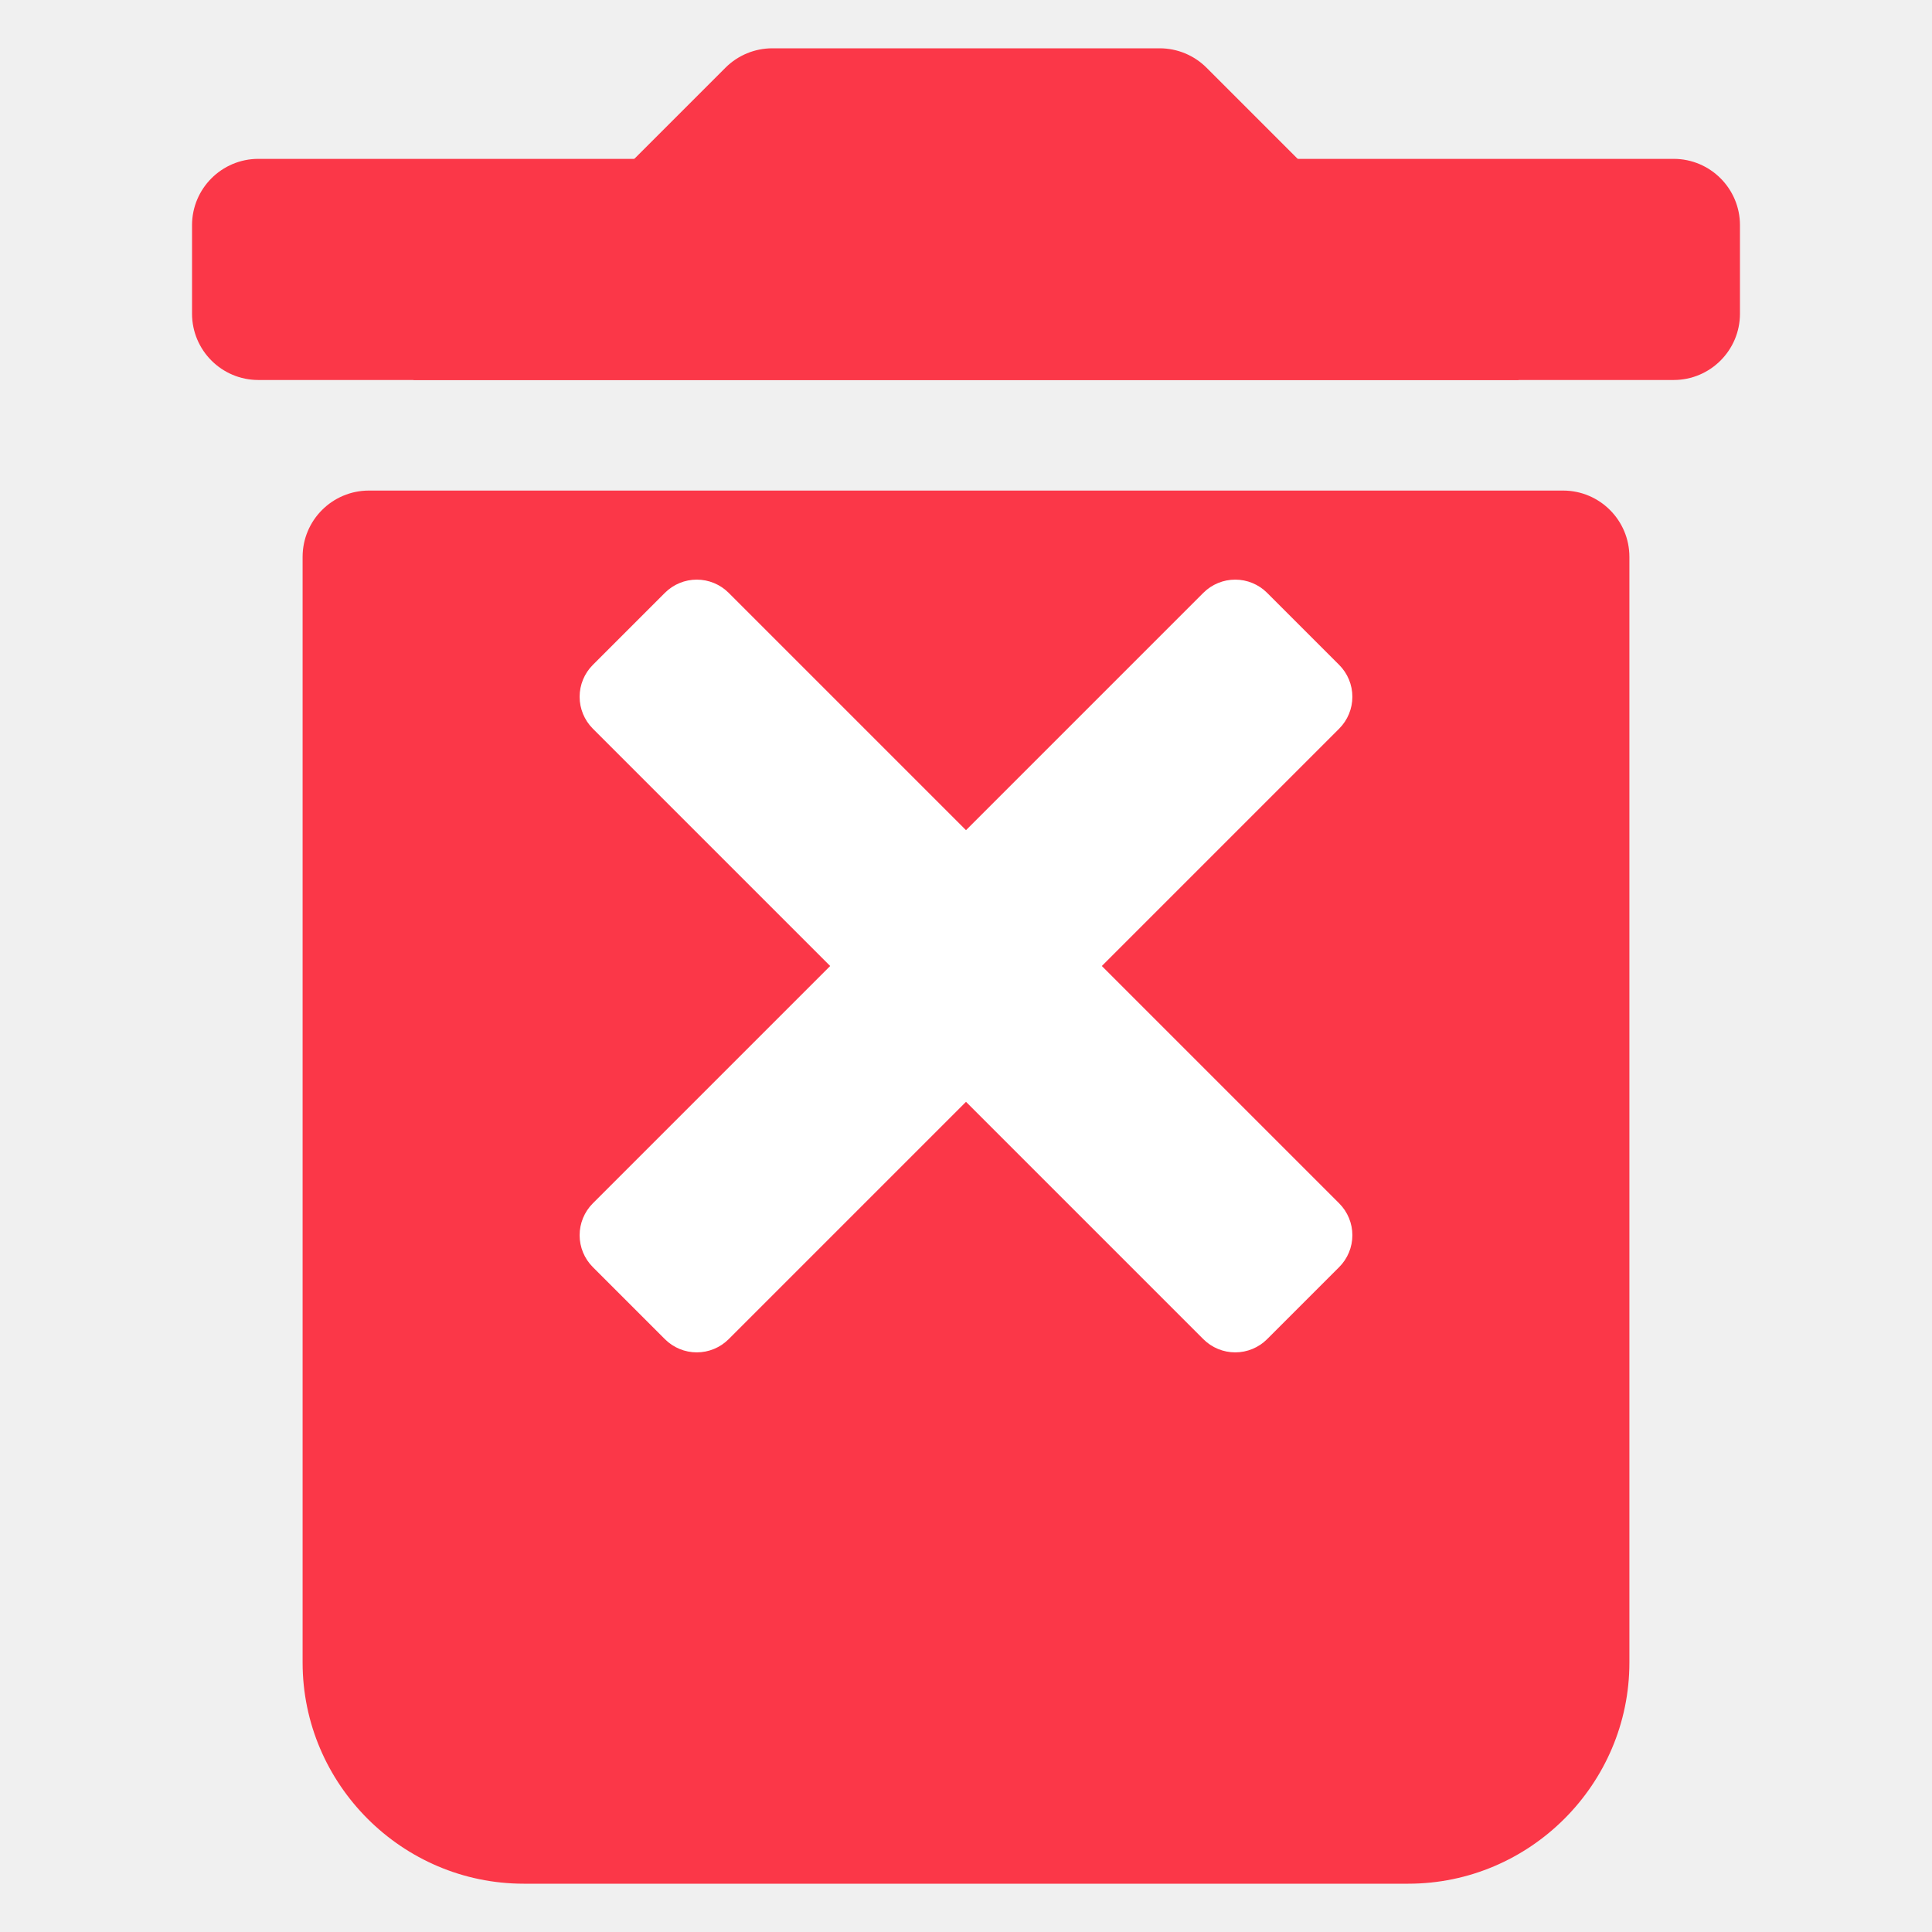
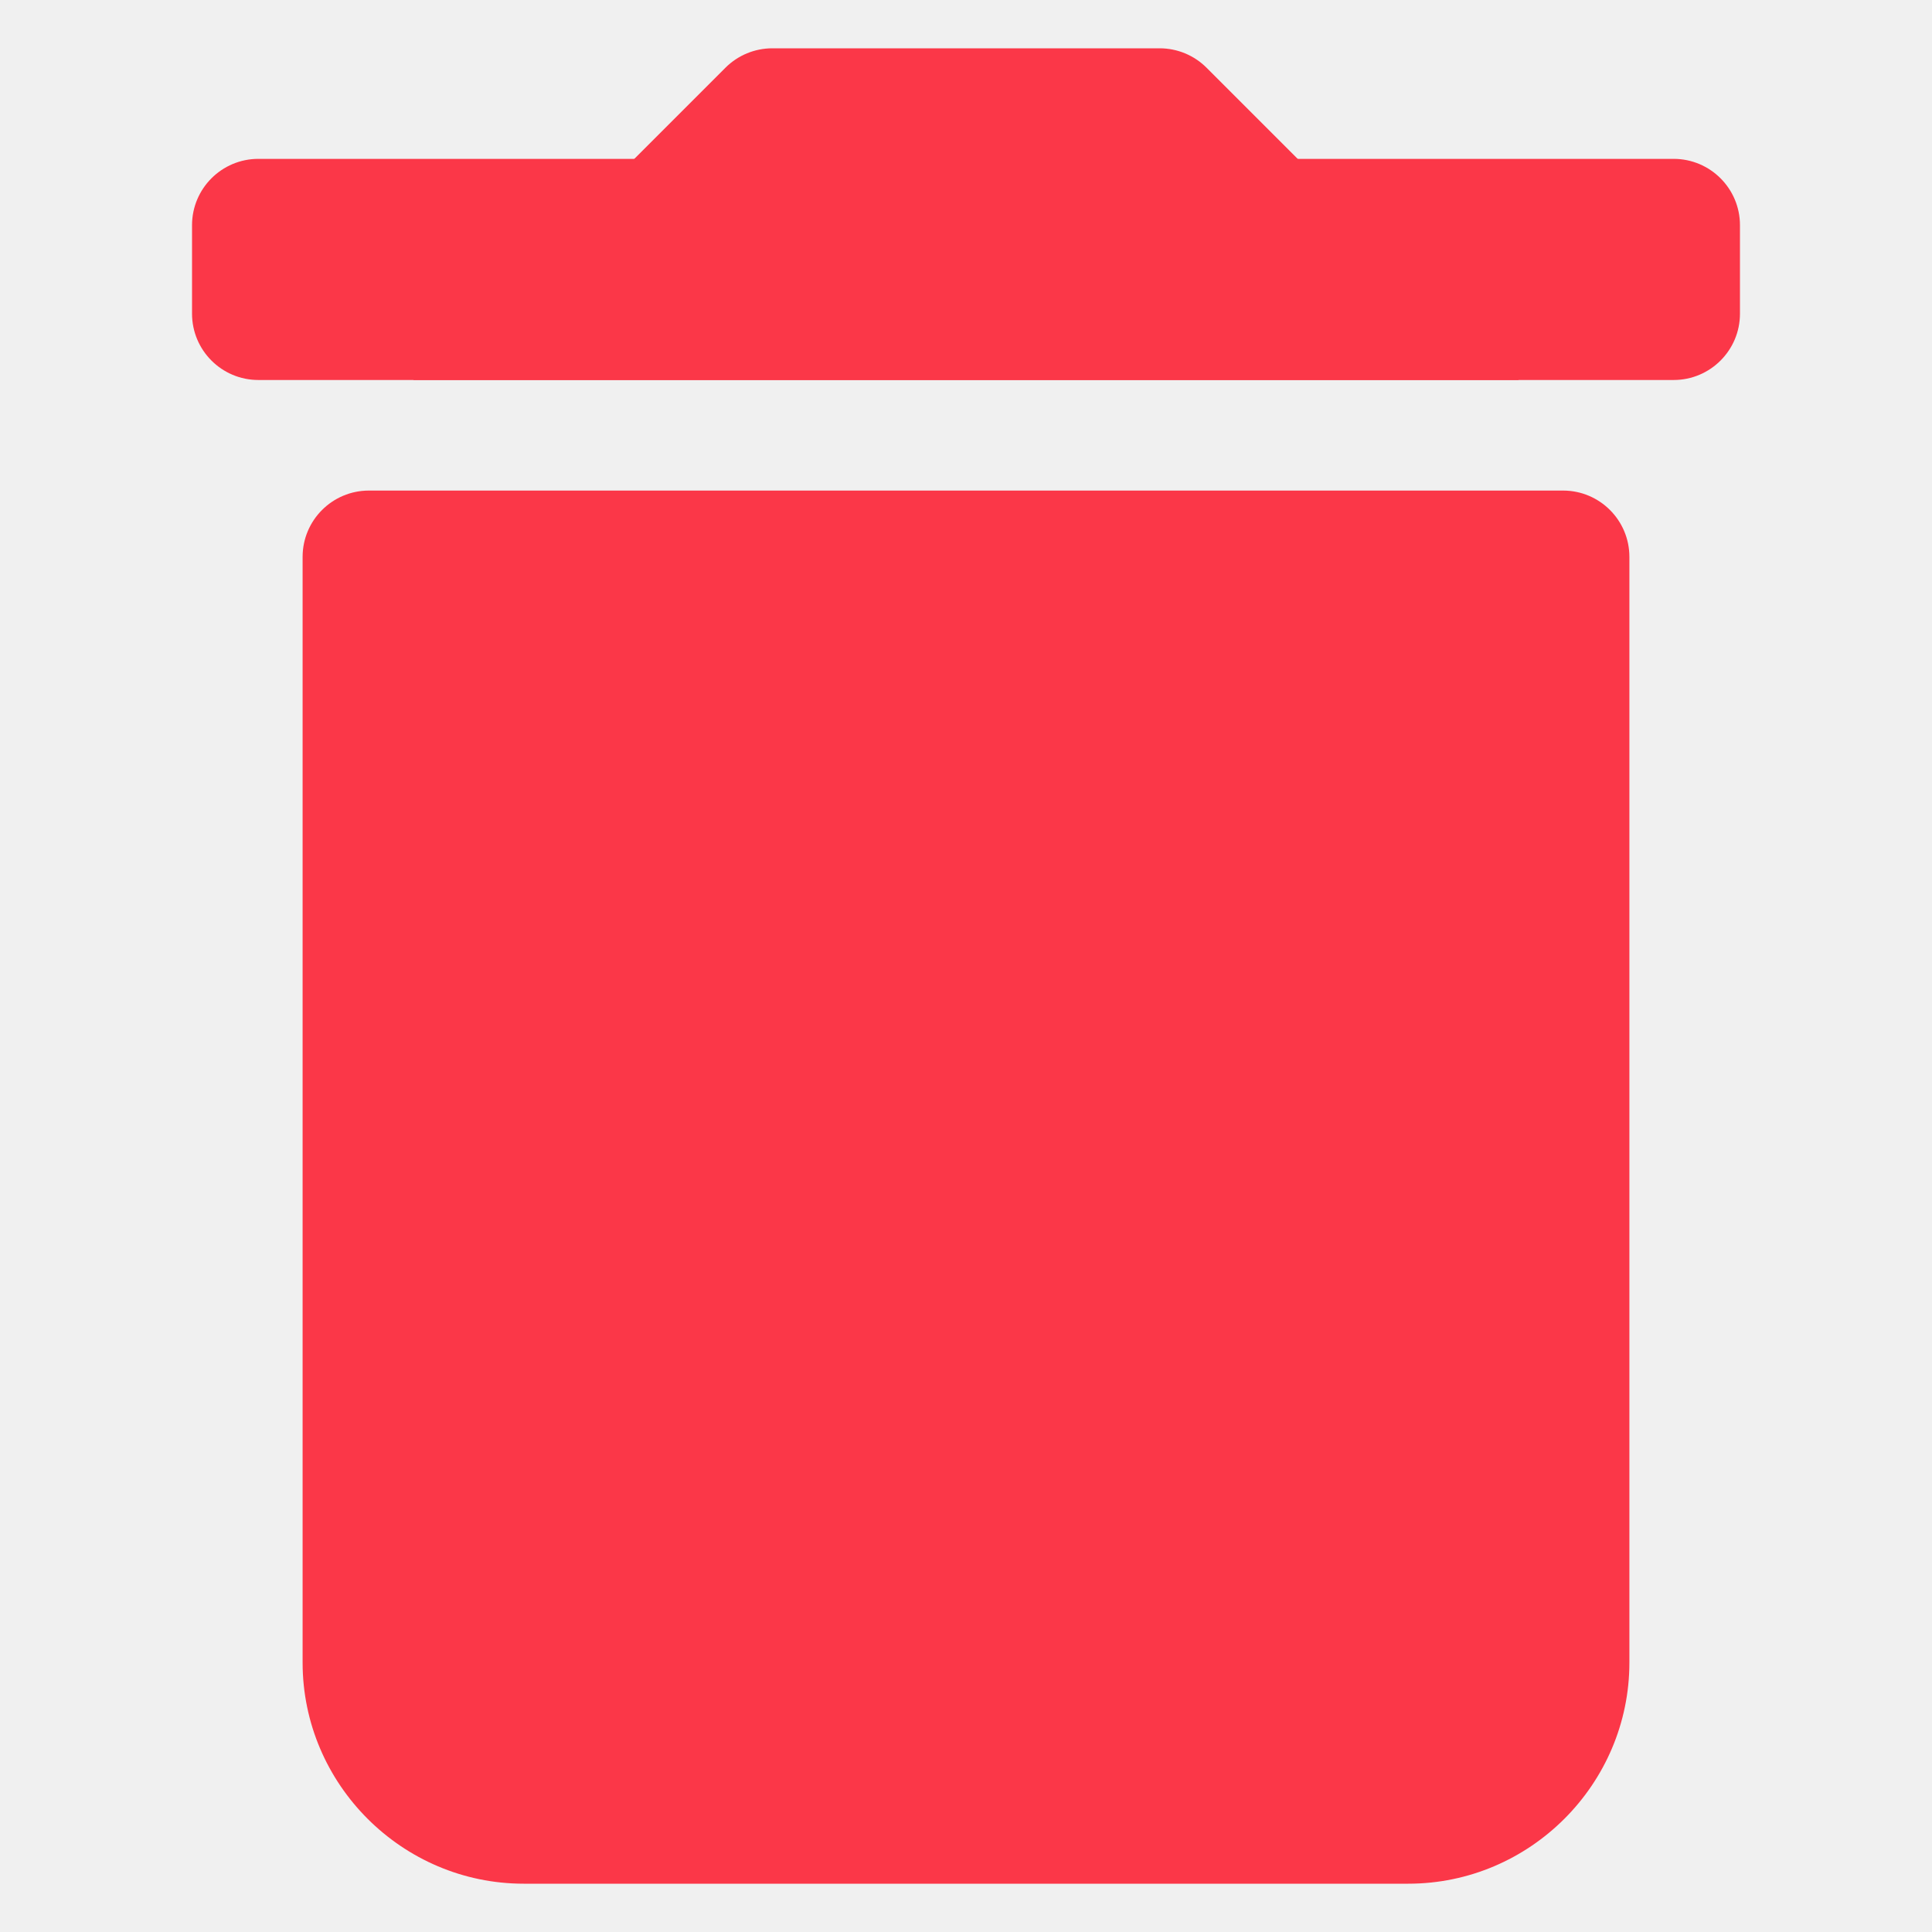
<svg xmlns="http://www.w3.org/2000/svg" width="24" height="24" viewBox="0 0 360 360" fill="none">
  <path d="M303.614 309.795V103.771C303.614 96.944 298.08 91.41 291.253 91.41H68.747C61.92 91.41 56.386 96.944 56.386 103.771V309.795C56.386 332.458 74.928 351 97.59 351H262.41C285.072 351 303.614 332.458 303.614 309.795Z" fill="#FB3748" />
  <path d="M48.145 29.602H311.855C318.682 29.602 324.217 35.137 324.217 41.964V58.446C324.217 65.273 318.682 70.807 311.855 70.807H48.145C41.318 70.807 35.783 65.273 35.783 58.446V41.964C35.783 35.137 41.318 29.602 48.145 29.602Z" fill="#FB3748" />
  <path d="M283.012 70.807L224.825 12.621C222.507 10.302 219.363 9 216.085 9H143.915C140.637 9 137.493 10.302 135.175 12.621L76.988 70.807H283.012Z" fill="#FB3748" />
-   <path d="M205.308 180L249.546 224.238C251.114 225.812 251.995 227.944 251.995 230.166C251.995 232.388 251.114 234.52 249.546 236.094L236.094 249.546C234.52 251.114 232.388 251.995 230.166 251.995C227.944 251.995 225.812 251.114 224.238 249.546L180 205.308L135.762 249.546C134.188 251.114 132.056 251.995 129.834 251.995C127.612 251.995 125.48 251.114 123.906 249.546L110.454 236.094C108.886 234.52 108.005 232.388 108.005 230.166C108.005 227.944 108.886 225.812 110.454 224.238L154.692 180L110.454 135.762C108.886 134.188 108.005 132.056 108.005 129.834C108.005 127.612 108.886 125.48 110.454 123.906L123.906 110.454C125.48 108.886 127.612 108.005 129.834 108.005C132.056 108.005 134.188 108.886 135.762 110.454L180 154.692L224.238 110.454C225.812 108.886 227.944 108.005 230.166 108.005C232.388 108.005 234.52 108.886 236.094 110.454L249.546 123.906C251.114 125.48 251.995 127.612 251.995 129.834C251.995 132.056 251.114 134.188 249.546 135.762L205.308 180Z" fill="white" />
</svg>
